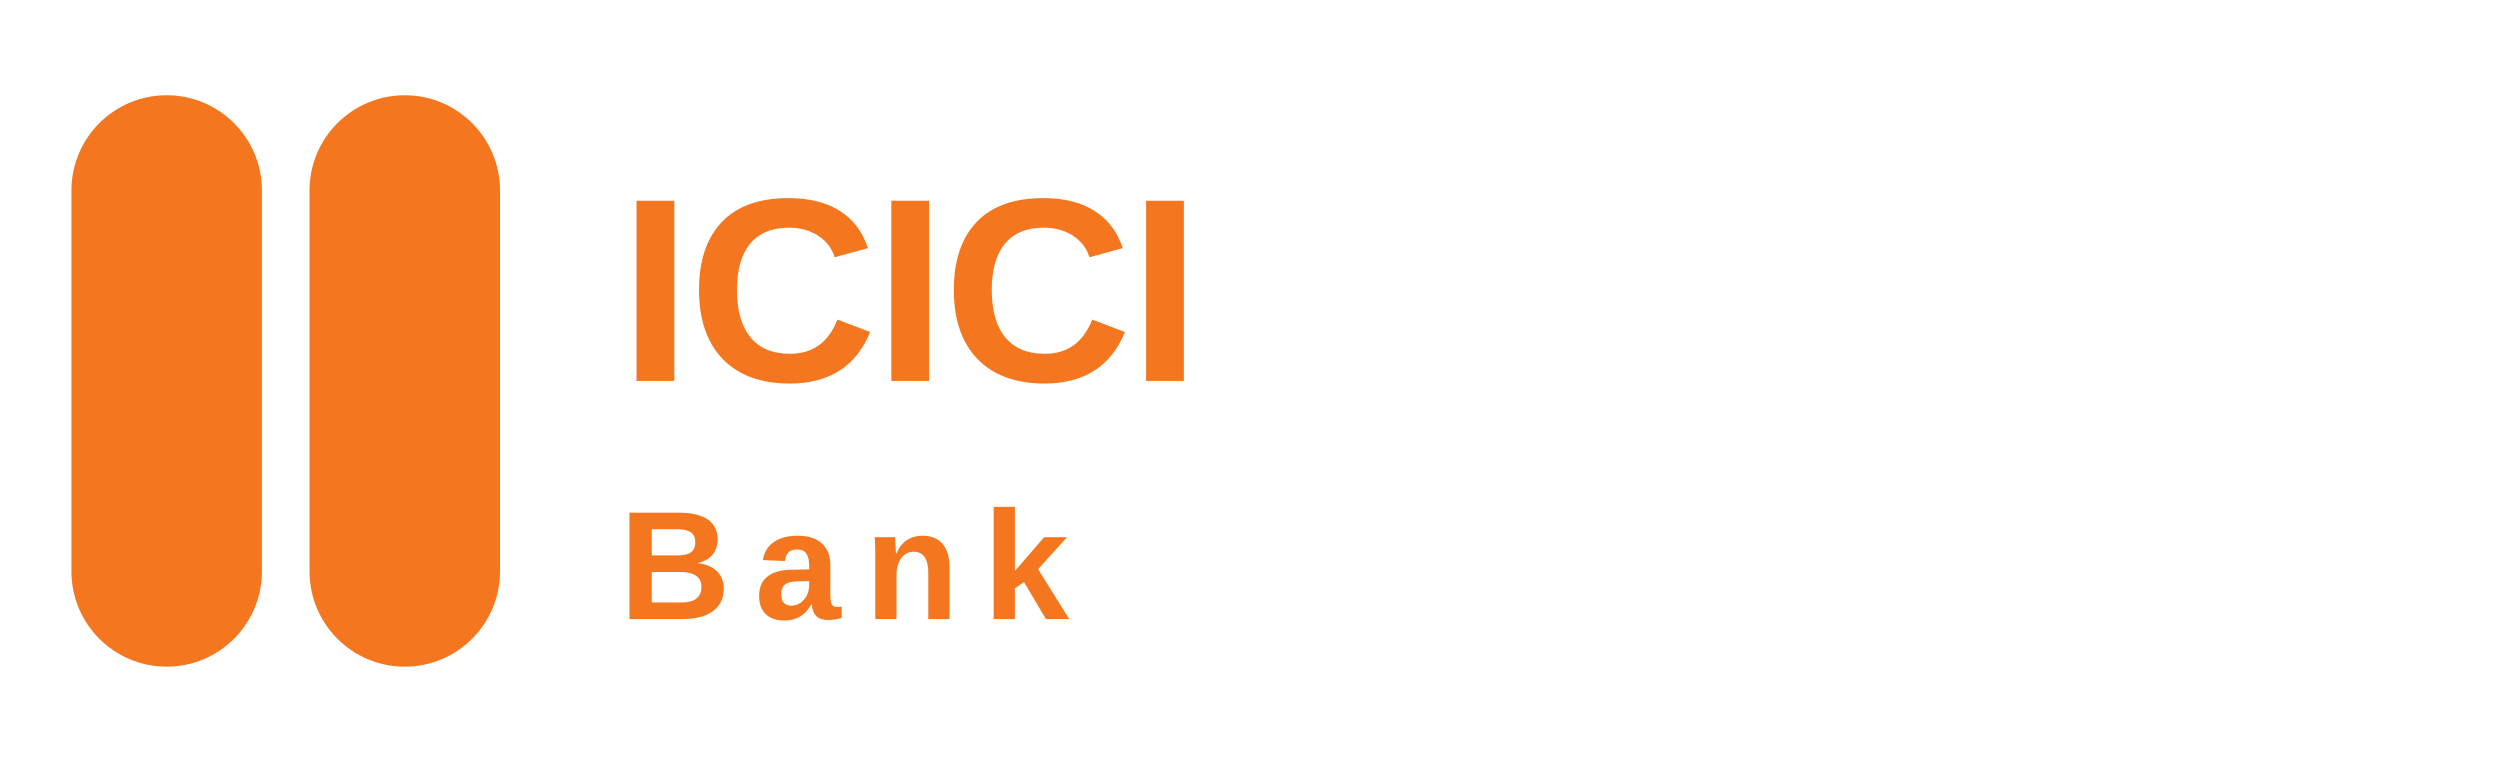
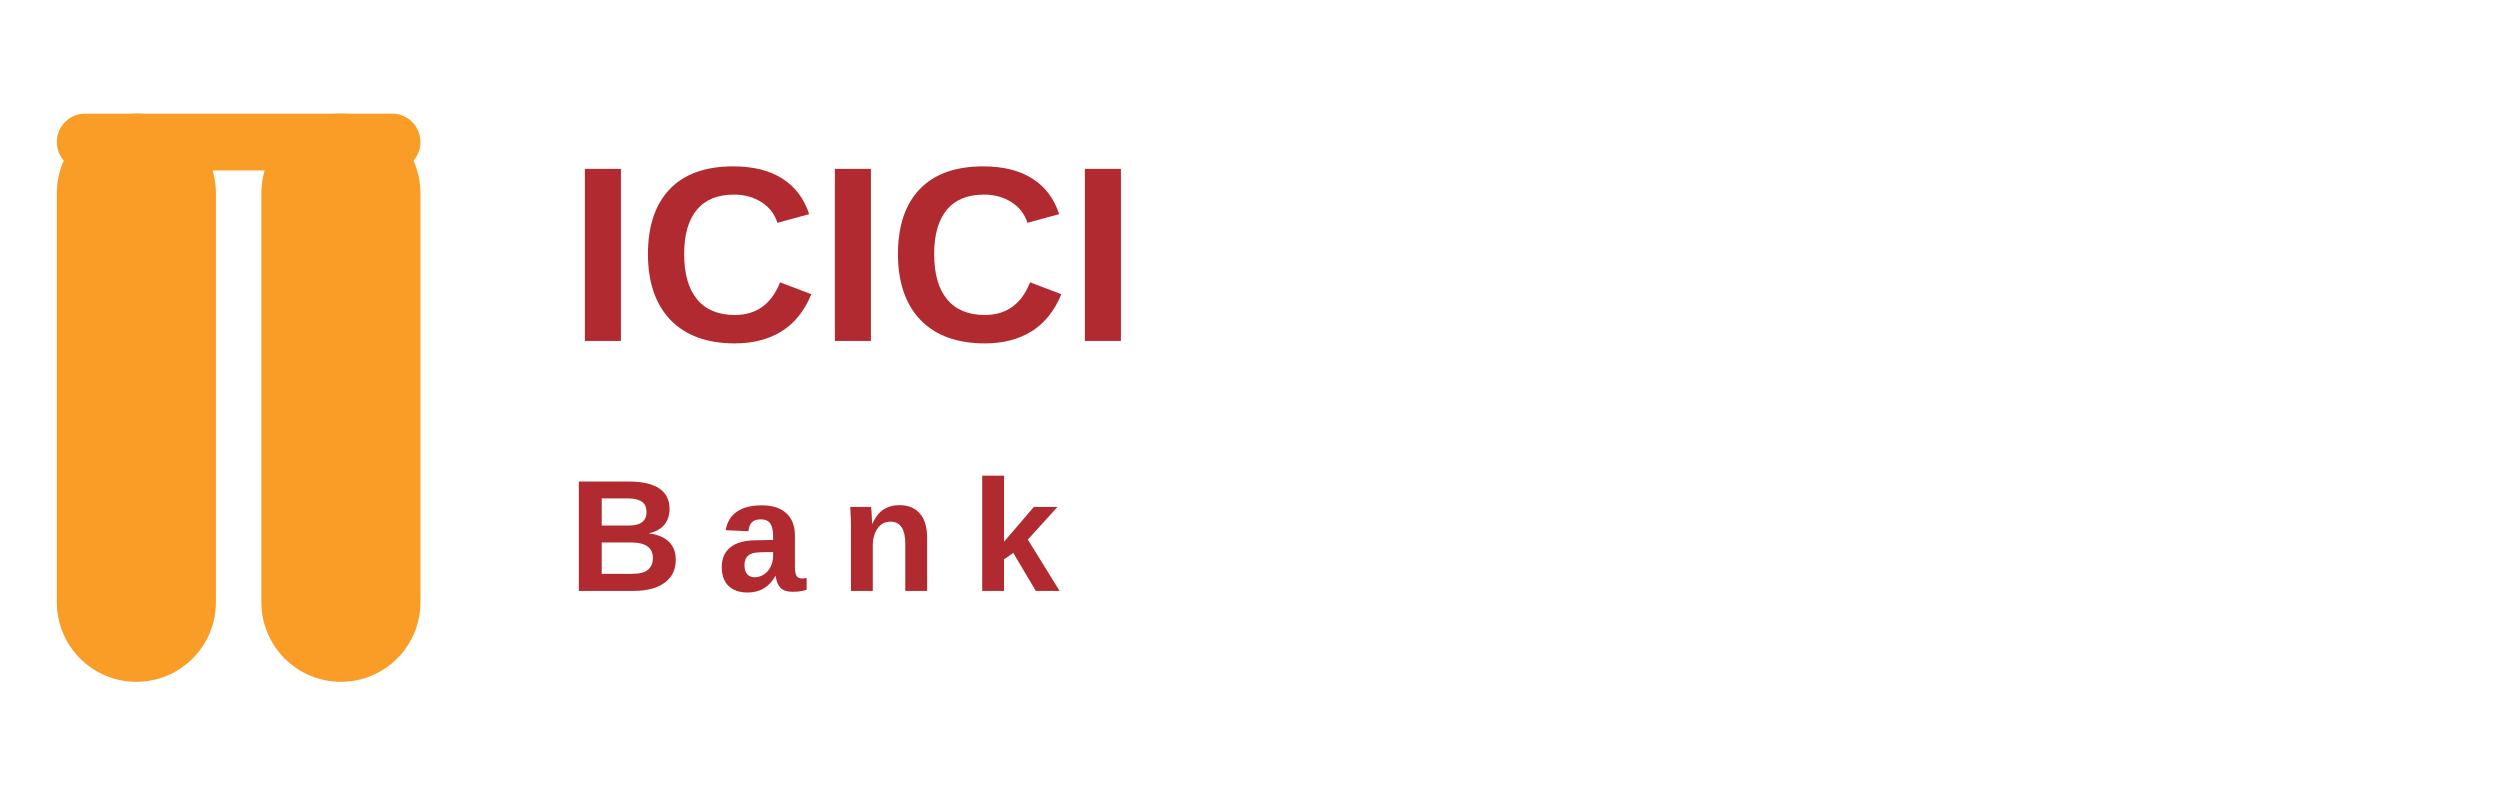
- <svg xmlns="http://www.w3.org/2000/svg" viewBox="0 0 210 64" role="img" aria-label="ICICI Bank">
-   <rect x="6" y="8" width="16" height="48" rx="8" fill="#f47720" />
-   <rect x="26" y="8" width="16" height="48" rx="8" fill="#f47720" />
-   <text x="52" y="32" font-family="Arial Black, Arial, sans-serif" font-weight="900" font-size="22" fill="#f47720" letter-spacing="-0.3">ICICI</text>
-   <text x="52" y="52" font-family="Arial, sans-serif" font-weight="600" font-size="13" fill="#f47720" letter-spacing="2">Bank</text>
+ <svg xmlns="http://www.w3.org/2000/svg" viewBox="0 0 220 70" role="img" aria-label="ICICI Bank">
+   <rect x="5" y="10" width="14" height="50" rx="7" fill="#F99D27" />
+   <rect x="23" y="10" width="14" height="50" rx="7" fill="#F99D27" />
+   <rect x="5" y="10" width="32" height="5" rx="2.5" fill="#F99D27" />
+   <text x="50" y="30" font-family="'Arial Black', Arial, sans-serif" font-weight="900" font-size="22" fill="#B02A30">ICICI</text>
+   <text x="50" y="52" font-family="Arial, sans-serif" font-weight="700" font-size="14" fill="#B02A30" letter-spacing="3">Bank</text>
</svg>
